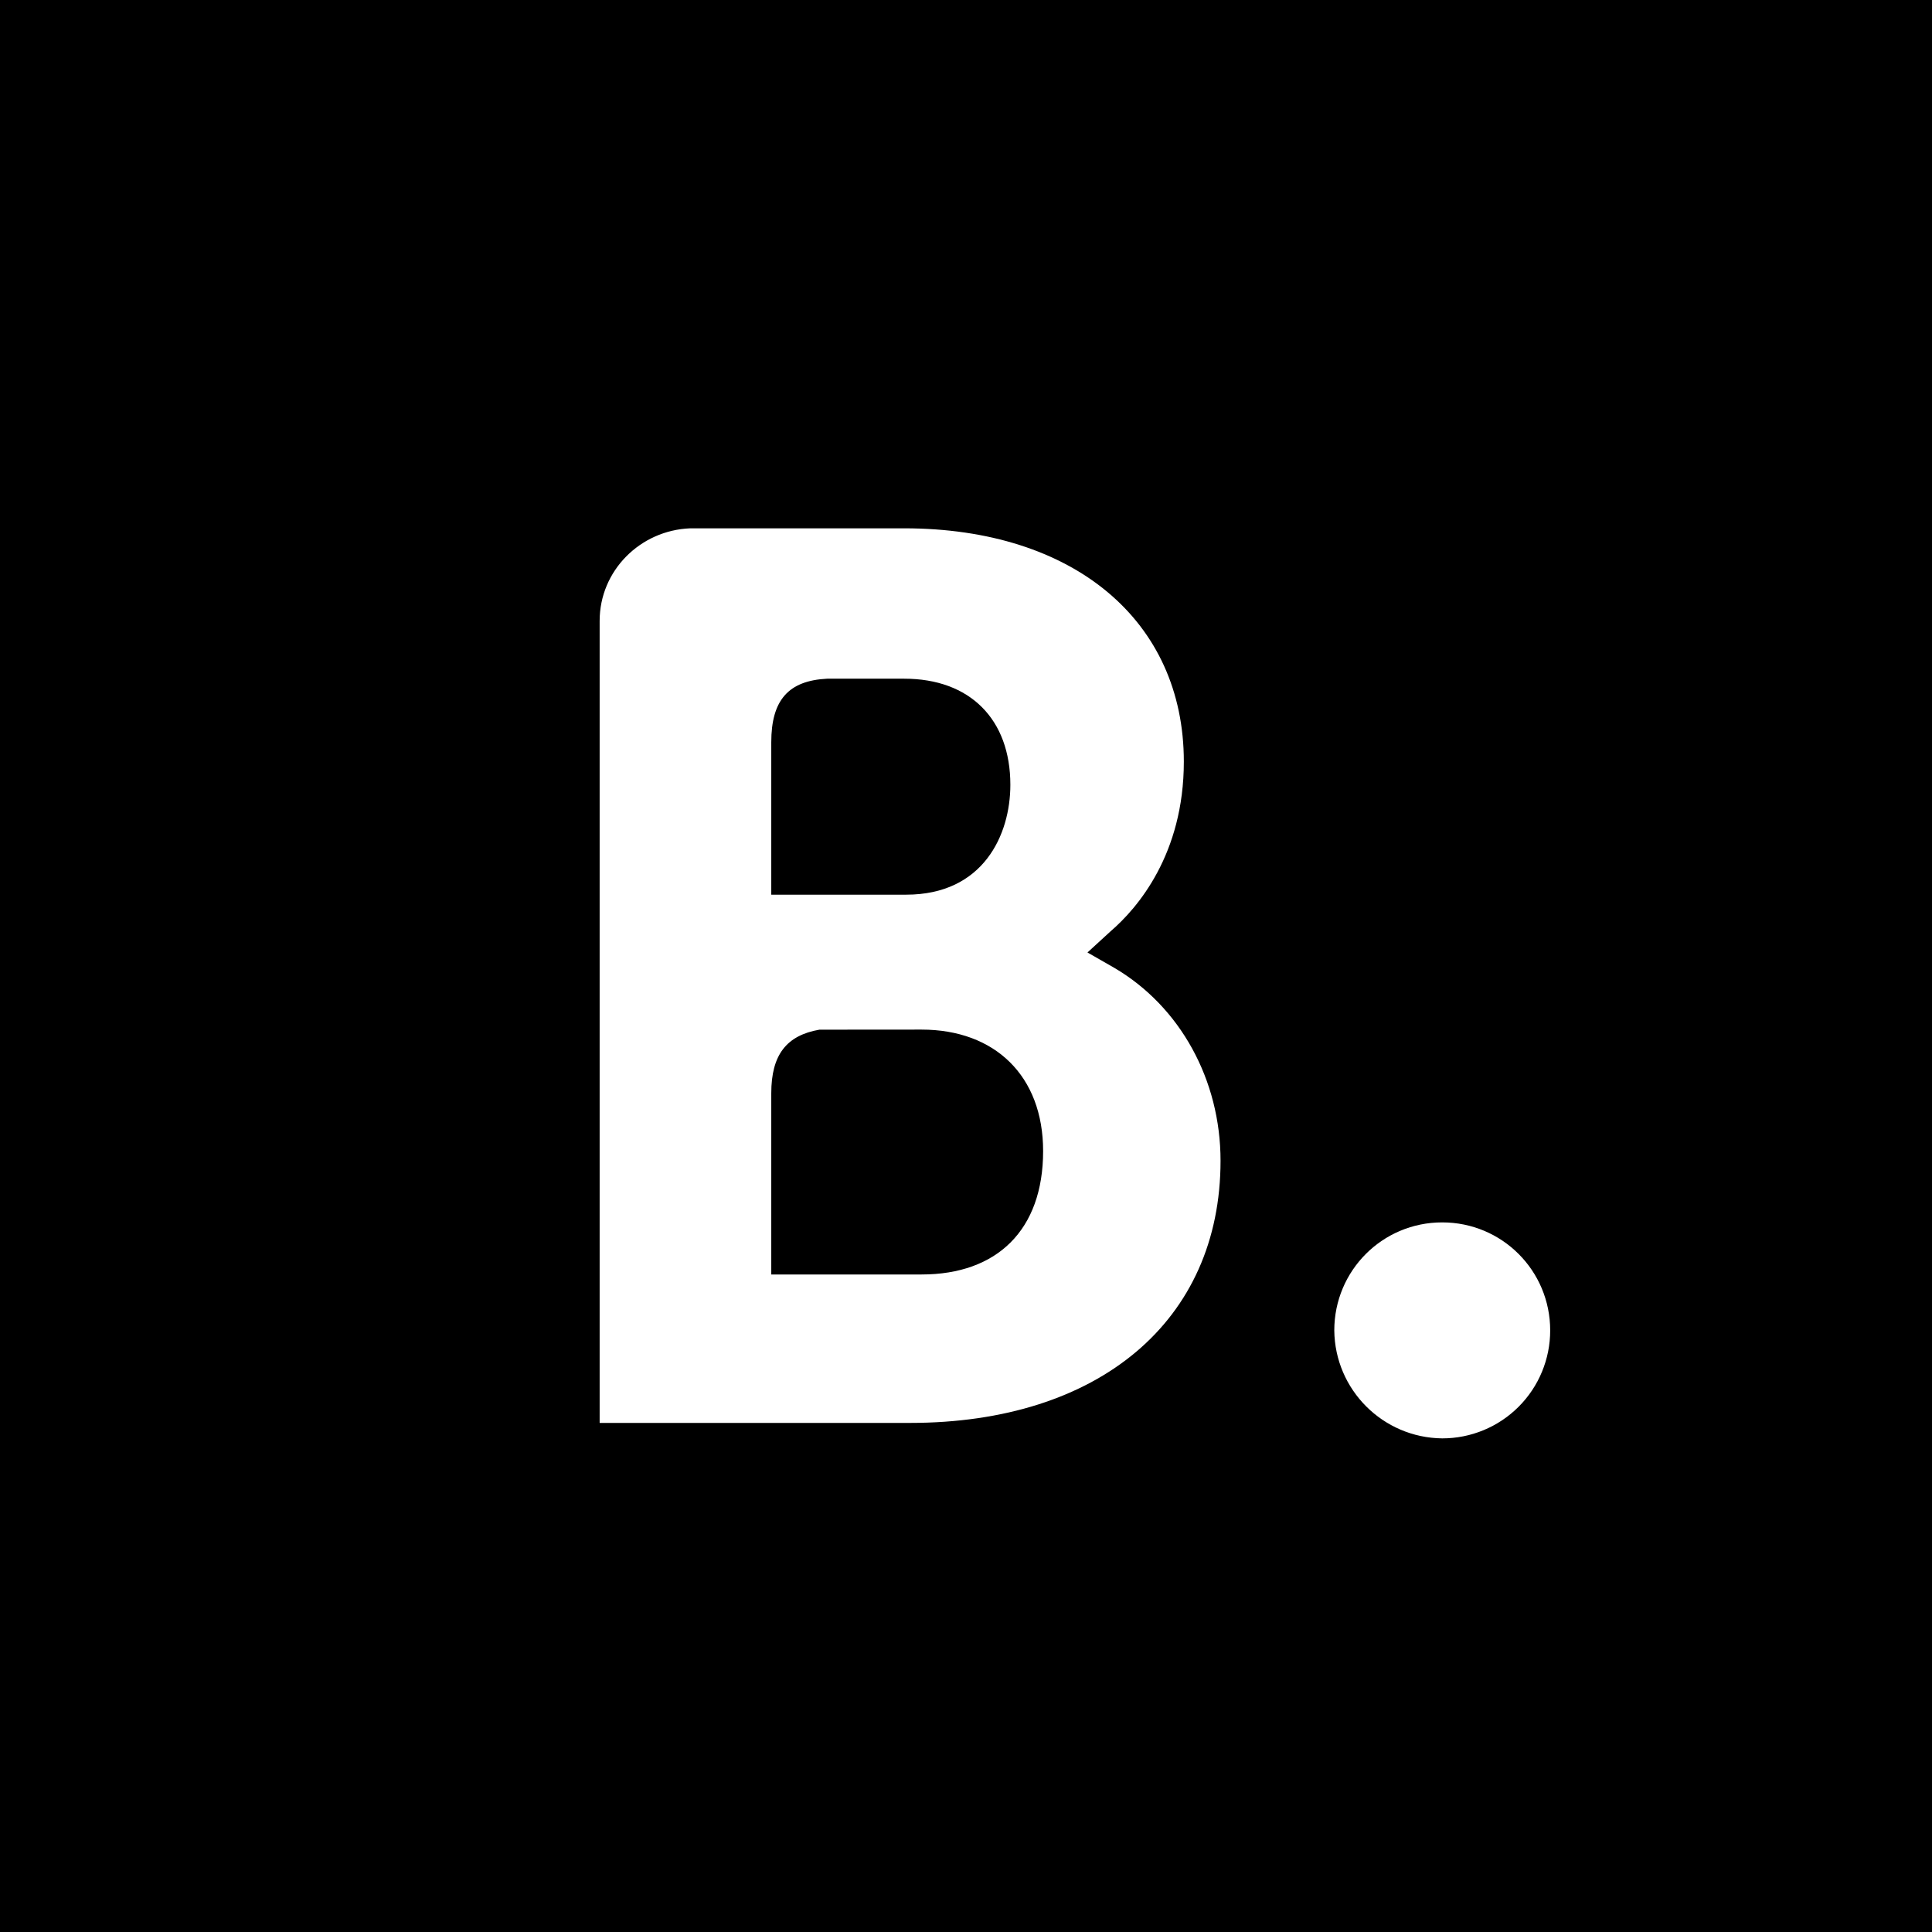
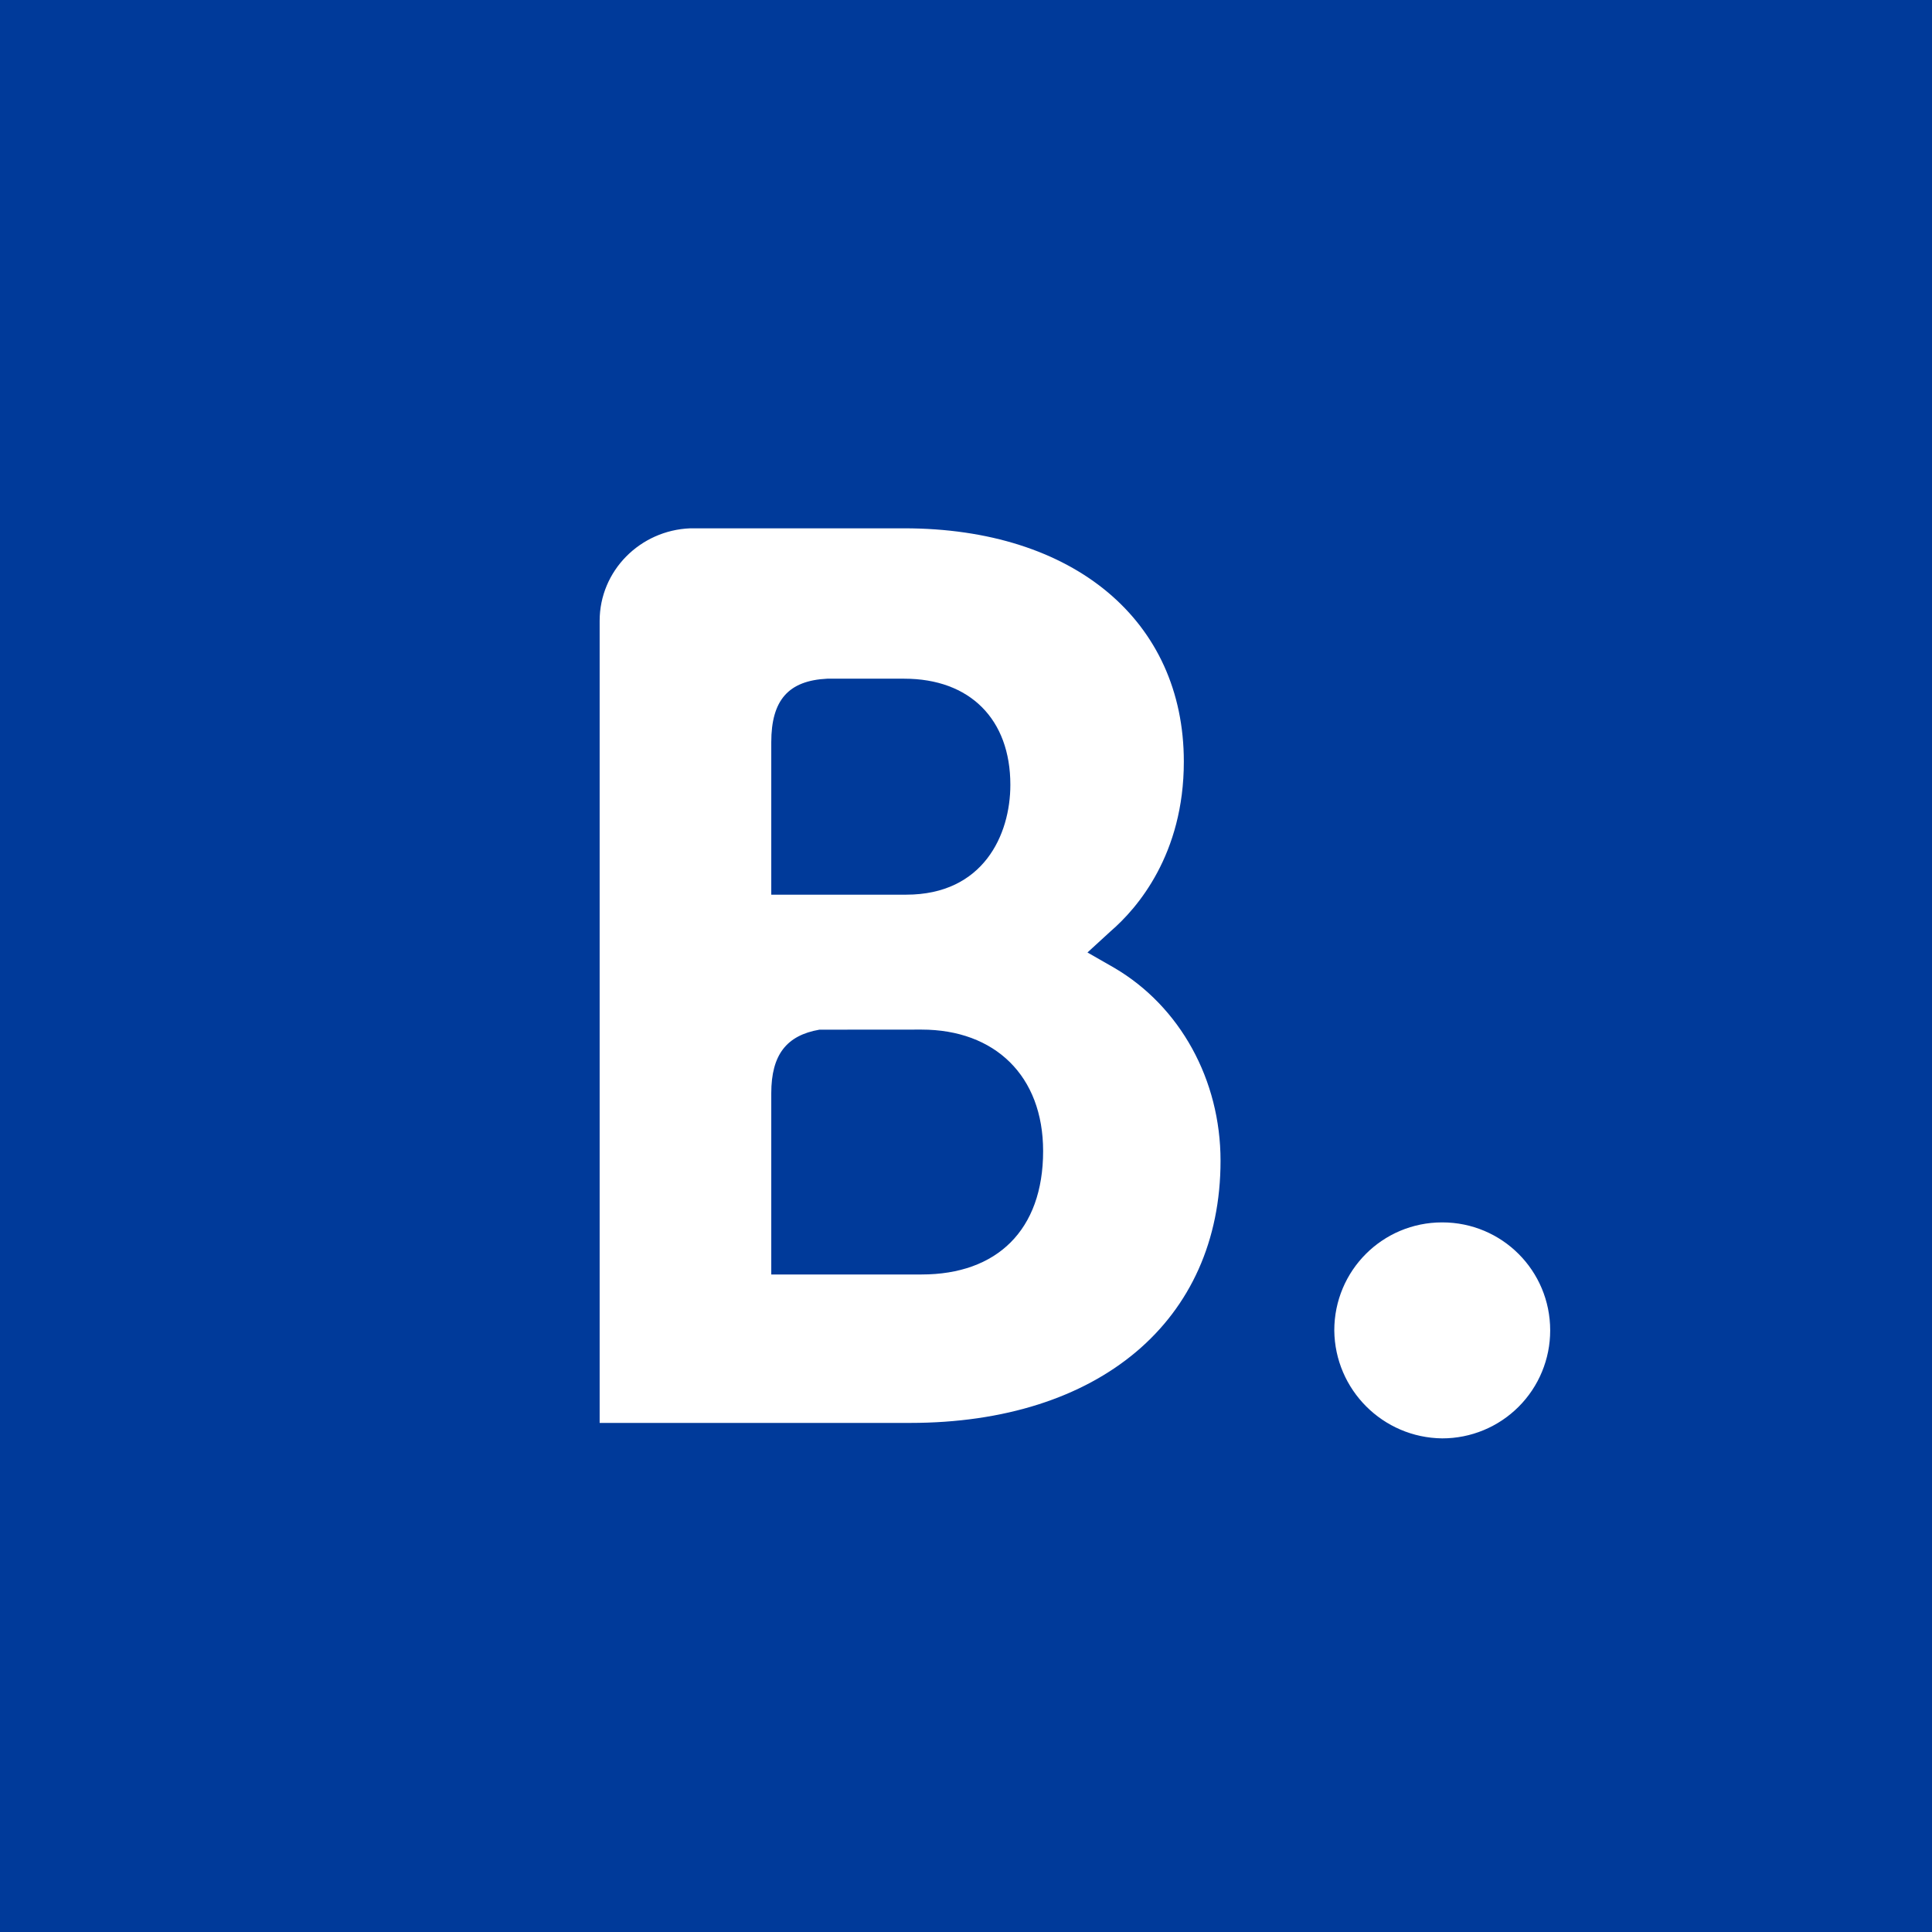
- <svg xmlns="http://www.w3.org/2000/svg" role="img" viewBox="0 0 24 24">
+ <svg xmlns="http://www.w3.org/2000/svg" fill="#003A9A" role="img" viewBox="0 0 24 24">
  <path d="M24 0H0v24h24ZM8.575 6.563h2.658c2.108 0 3.473 1.15 3.473 2.898 0 1.15-.575 1.82-.91 2.108l-.287.263.335.192c.815.479 1.318 1.389 1.318 2.395 0 1.988-1.51 3.257-3.857 3.257H7.449V7.713c0-.623.503-1.126 1.126-1.15zm1.7 1.868c-.479.024-.694.264-.694.79v1.893h1.676c.958 0 1.294-.743 1.294-1.365 0-.815-.503-1.318-1.318-1.318zm-.096 4.36c-.407.071-.598.31-.598.79v2.251h1.868c.934 0 1.509-.55 1.509-1.533 0-.934-.599-1.509-1.51-1.509zm7.737 2.394c.743 0 1.341.599 1.341 1.342a1.34 1.34 0 0 1-1.341 1.341 1.355 1.355 0 0 1-1.341-1.341c0-.743.598-1.342 1.34-1.342z" />
</svg>
